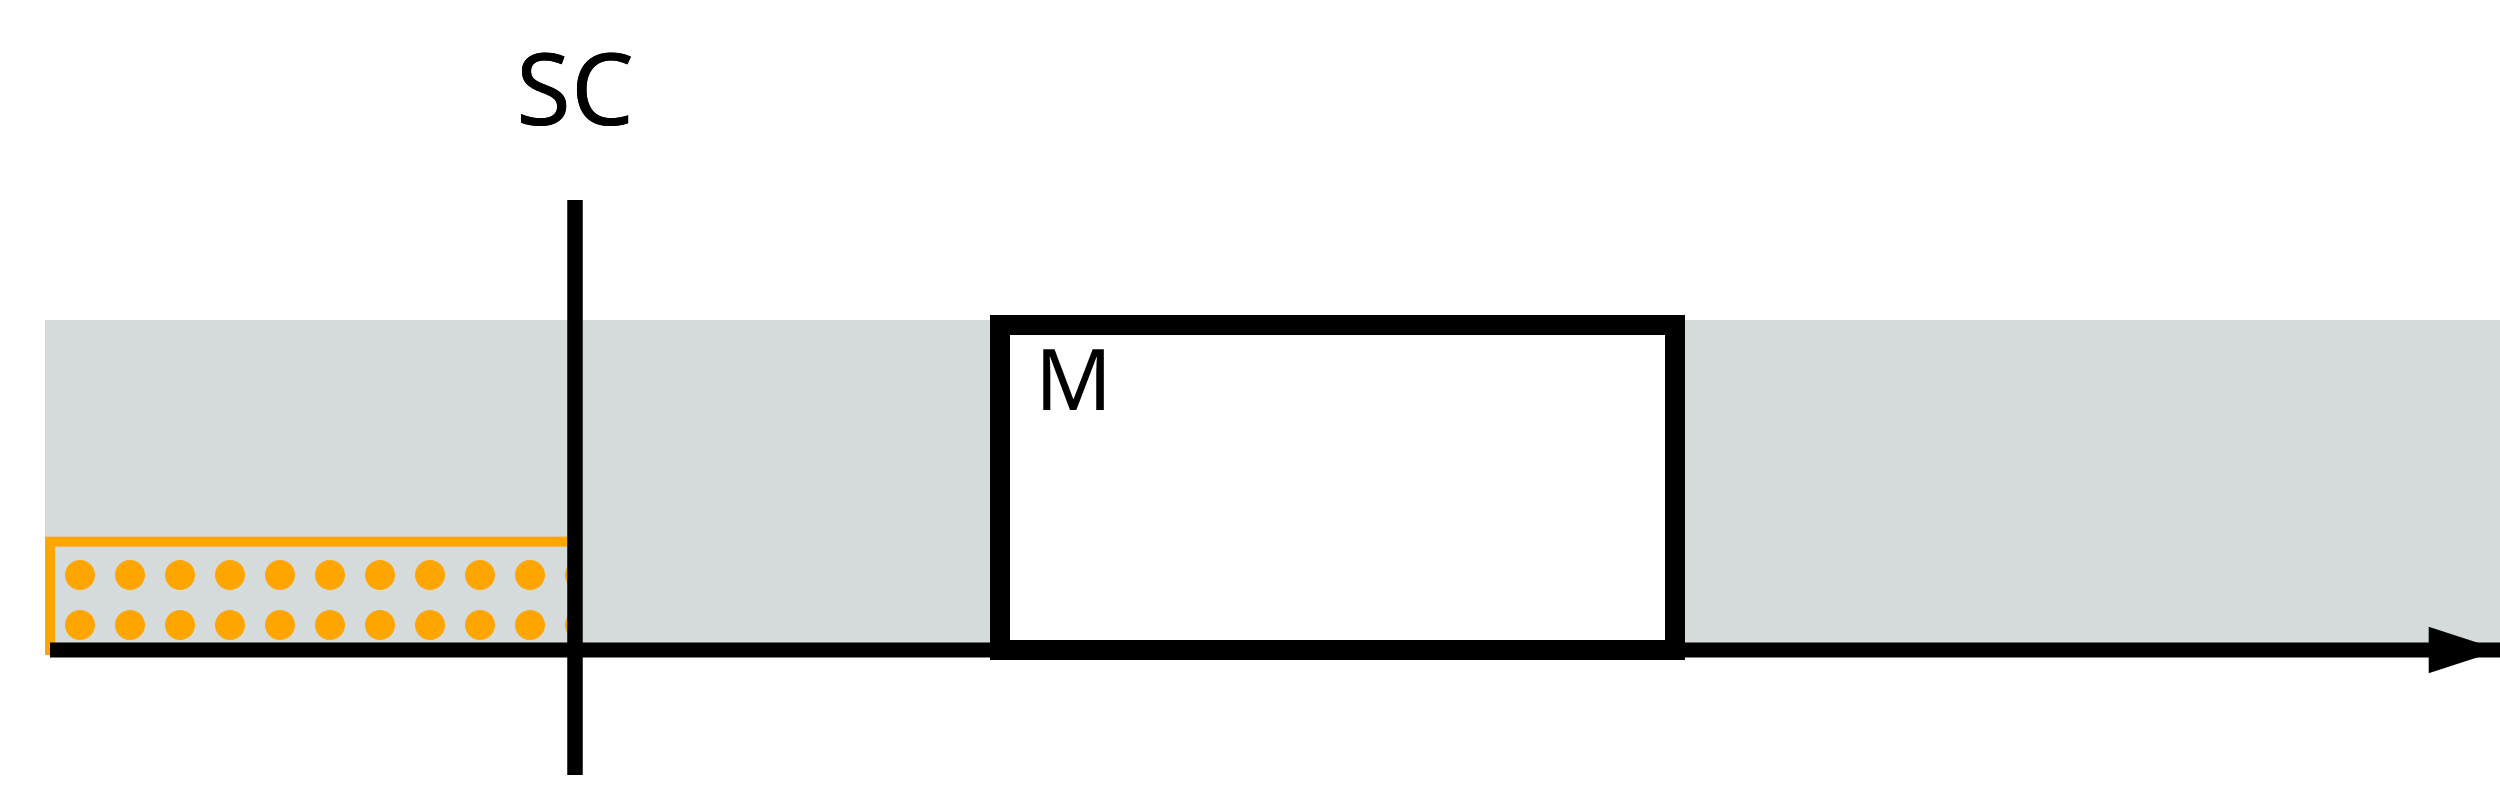
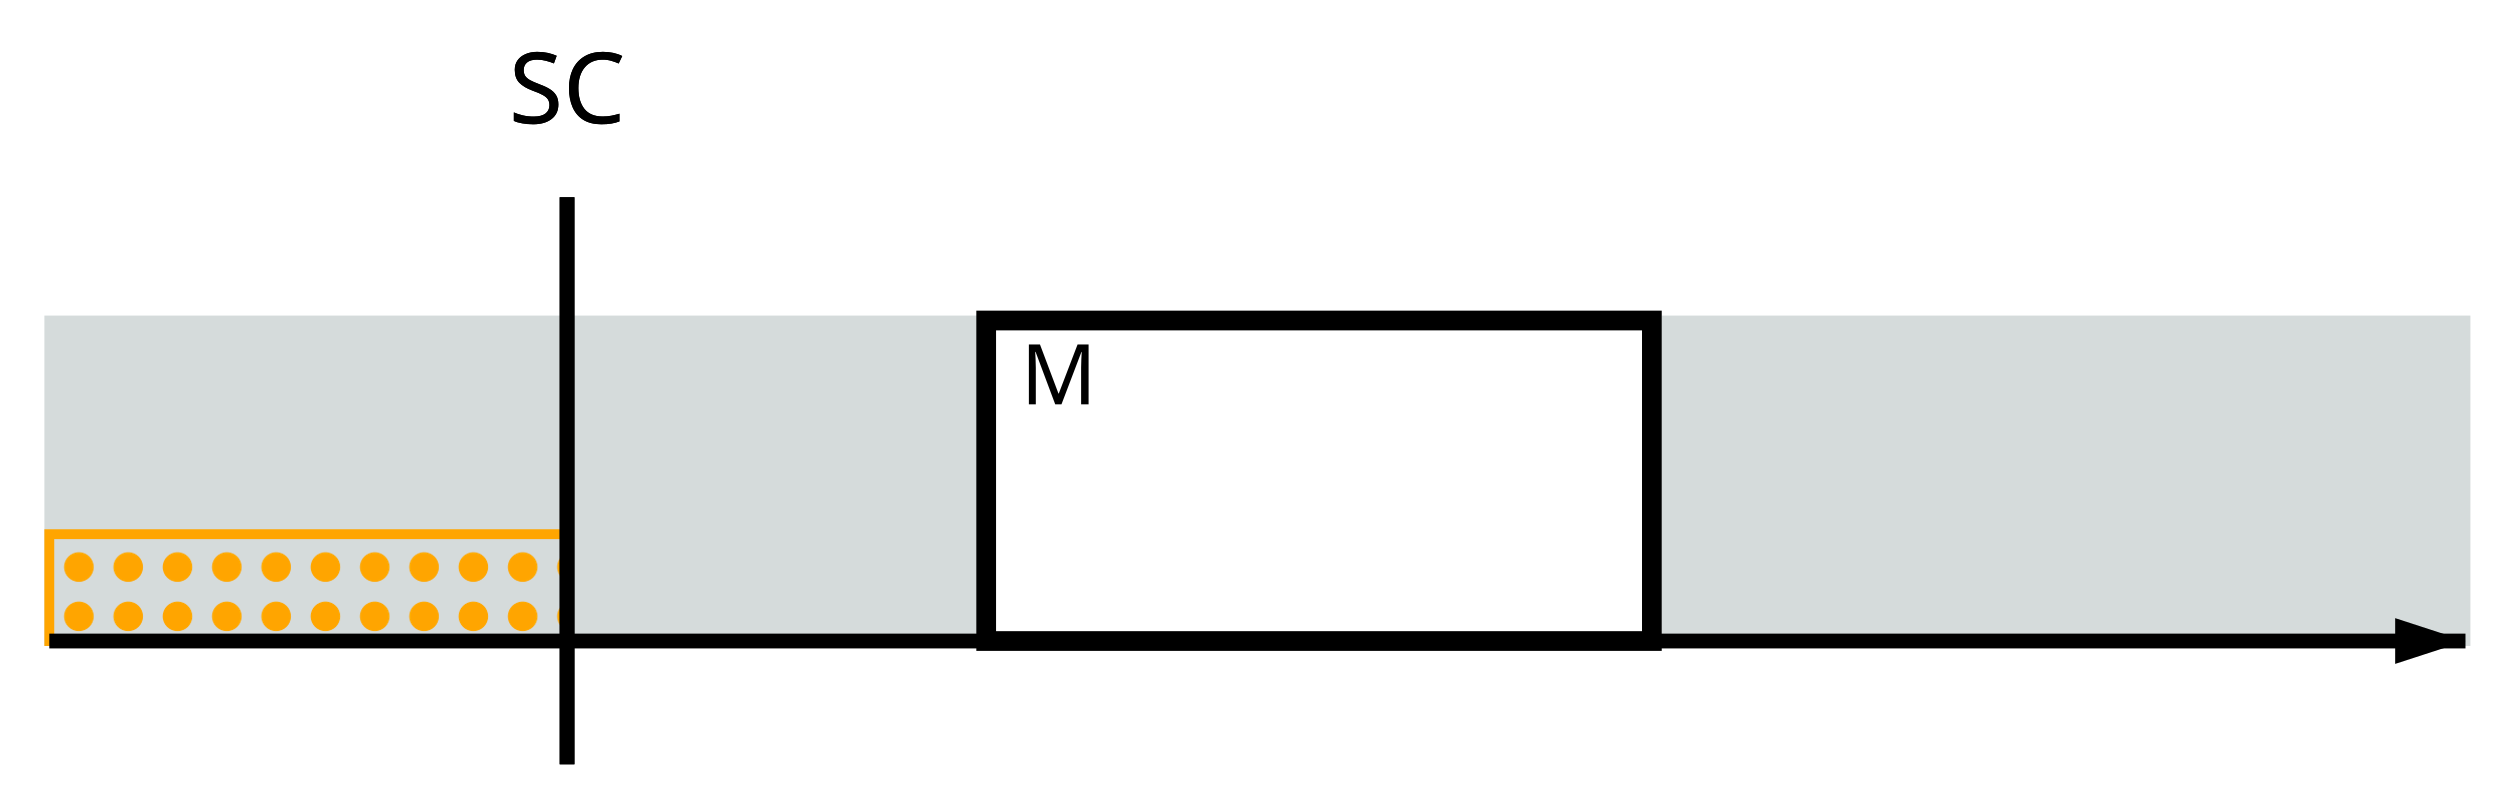
- <svg xmlns="http://www.w3.org/2000/svg" width="500px" height="160px">
+ <svg xmlns="http://www.w3.org/2000/svg" width="507px" height="160px">
  <pattern id="dottedPattern" x="10" y="9" width="10" height="10" patternUnits="userSpaceOnUse">
    <circle cx="6" cy="6" r="3" style="stroke: none; fill: orange" />
  </pattern>
  <rect x="10" y="65" width="190" height="65" stroke="#D5DBDB" stroke-width="2" fill="#D5DBDB " />
  <rect x="338" y="65" width="162" height="65" stroke="#D5DBDB" stroke-width="2" fill="#D5DBDB " />
  <rect x="10" y="108.333" width="105" height="21.667" stroke="orange" stroke-width="2" fill="url(#dottedPattern) " />
  <rect x="200" y="65" width="135" height="65" stroke="black" stroke-width="4" fill="none " />
  <text x="207" y="82" font-family="sans-serif" font-size="17px" font-weight="normal" text-anchor="start" alignment-baseline="middle" fill="black">M</text>
  <line x1="115" y1="40" x2="115" y2="155" stroke="black" stroke-width="3" />
  <text x="115" y="25" font-family="sans-serif" font-size="20px" font-weight="normal" text-anchor="middle" alignment-baseline="middle" fill="black">SC</text>
  <line x1="115" y1="40" x2="115" y2="155" stroke="black" stroke-width="3" />
  <text x="115" y="25" font-family="sans-serif" font-size="20px" font-weight="normal" text-anchor="middle" alignment-baseline="middle" fill="black">SC</text>
-   <path d="M 10 130 h 500" stroke="#000" stroke-width="3" fill="none" />
+   <path d="M 10 130 h 490" stroke="#000" stroke-width="3" fill="none" />
  <path d="M 500 130 l -14.26 4.64v -9.28z" stroke="#000" stroke-width="0" />
</svg>
